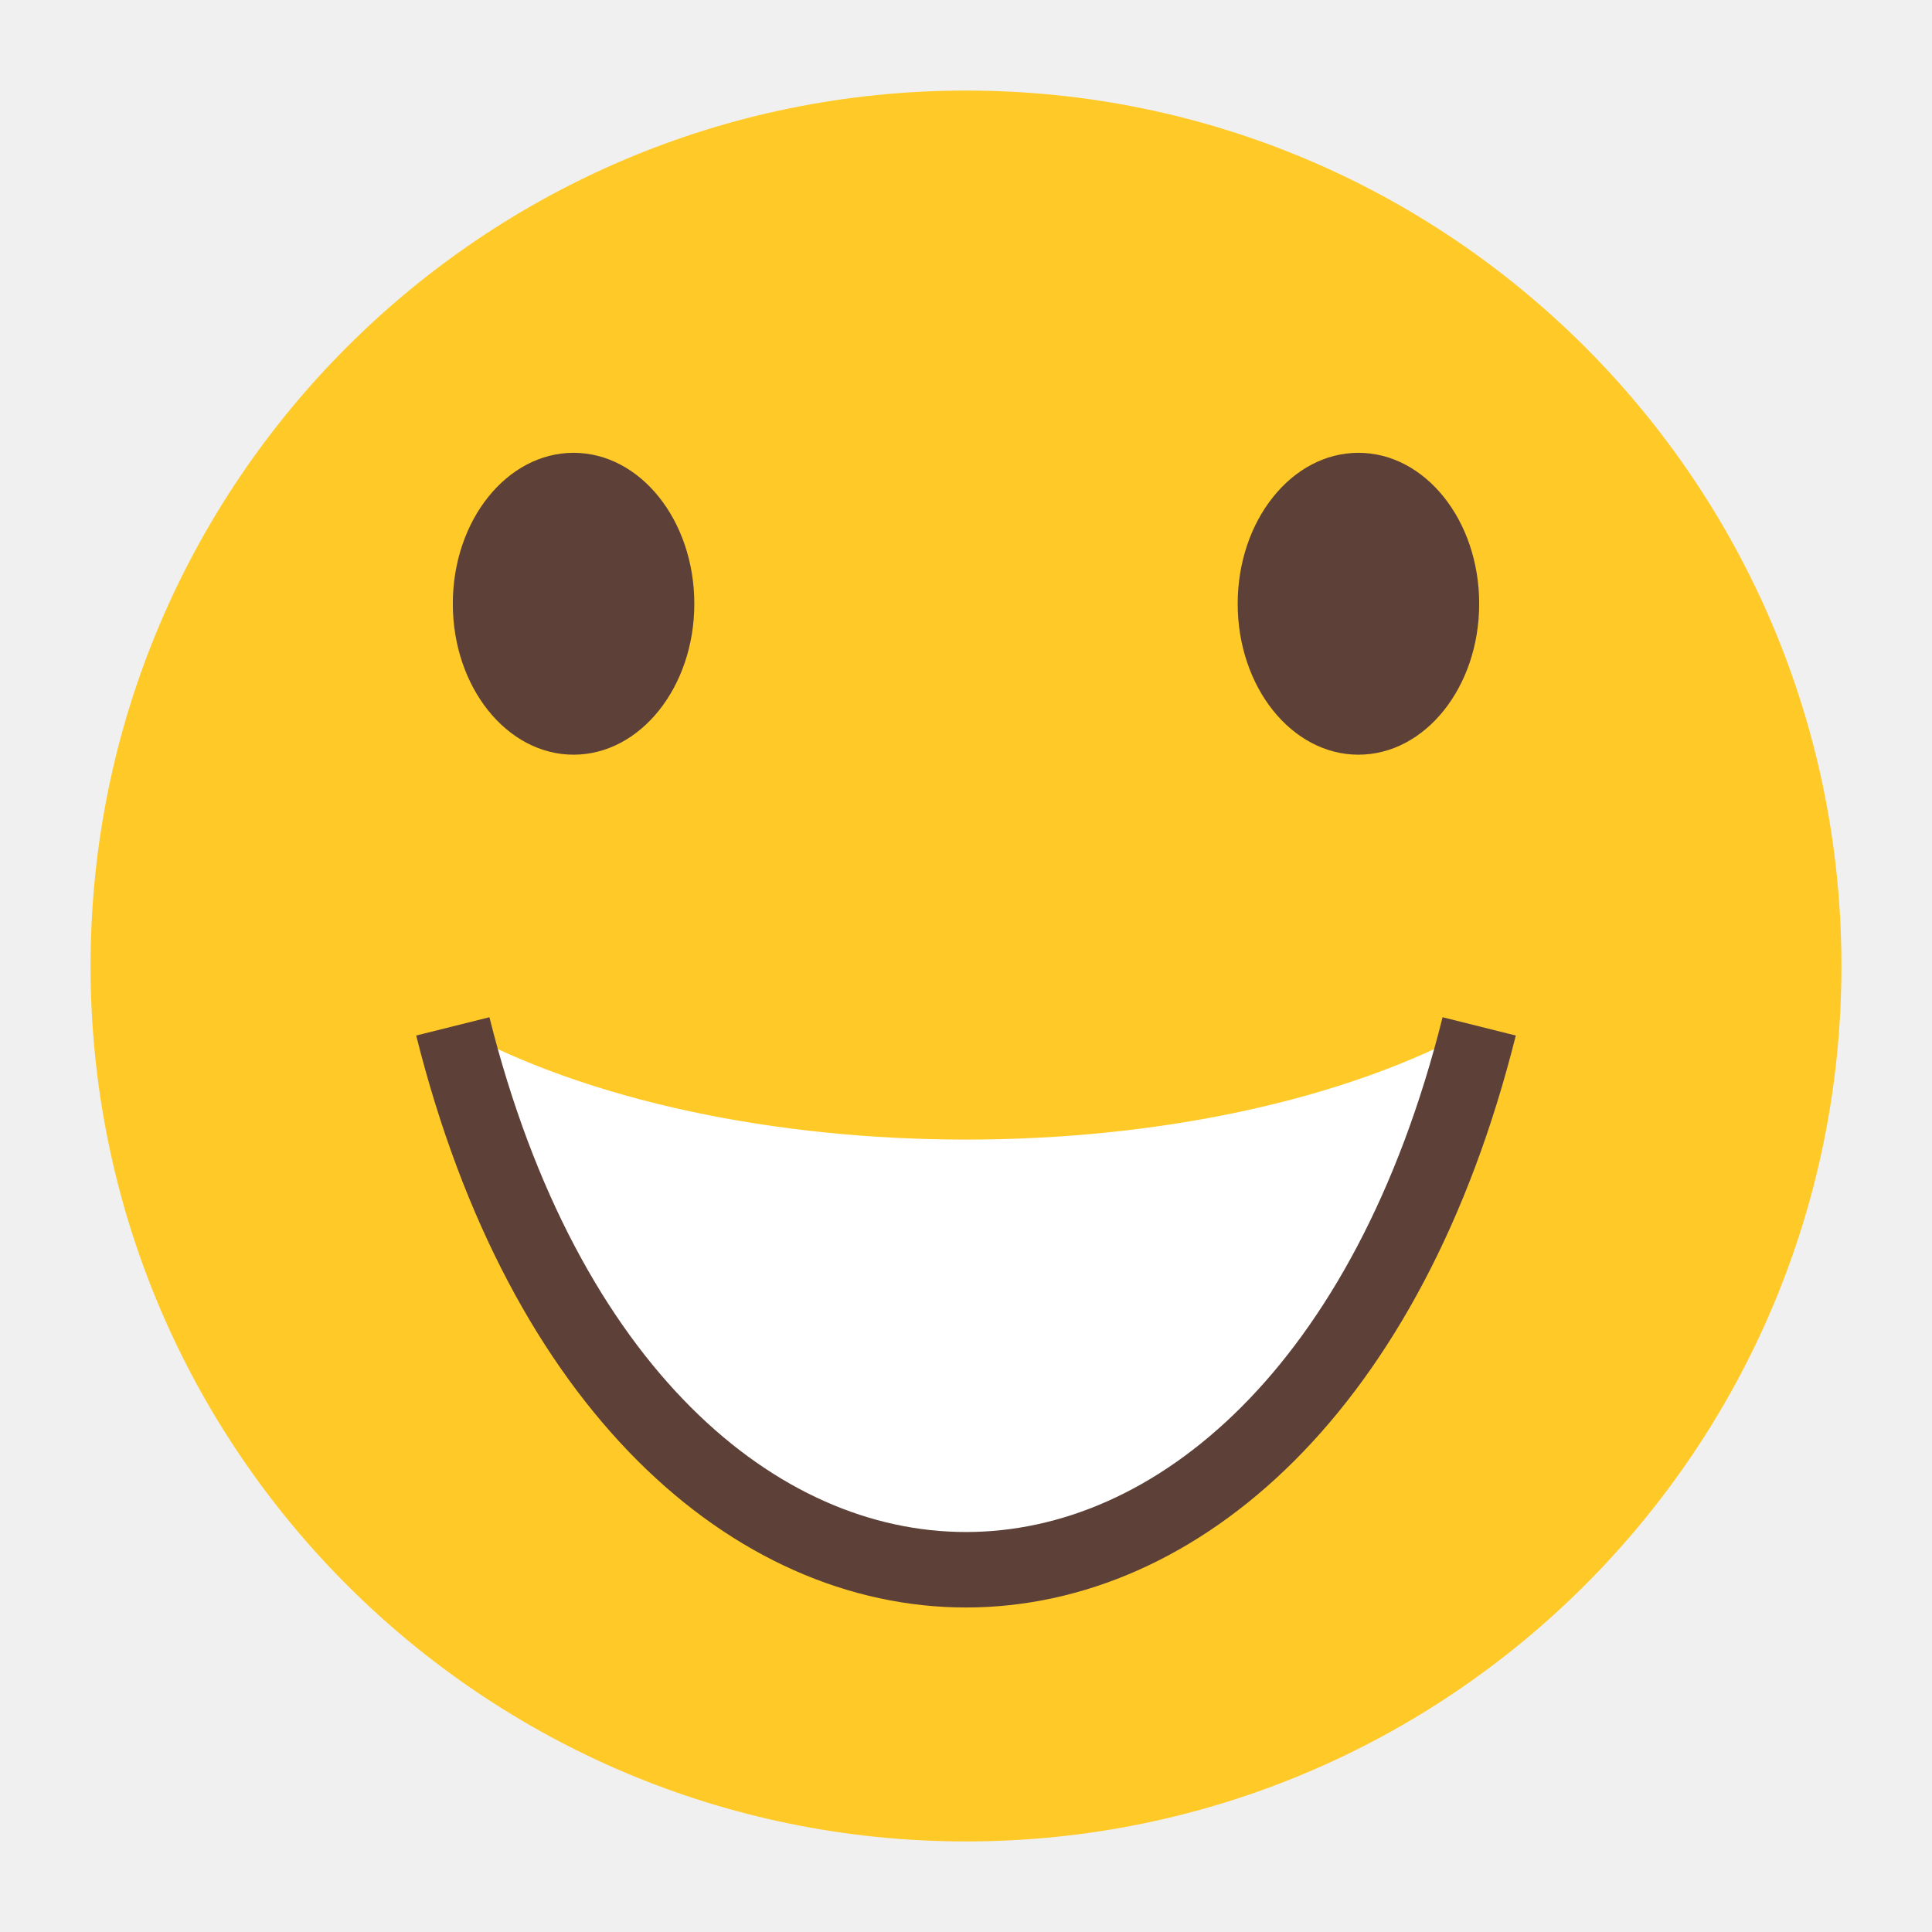
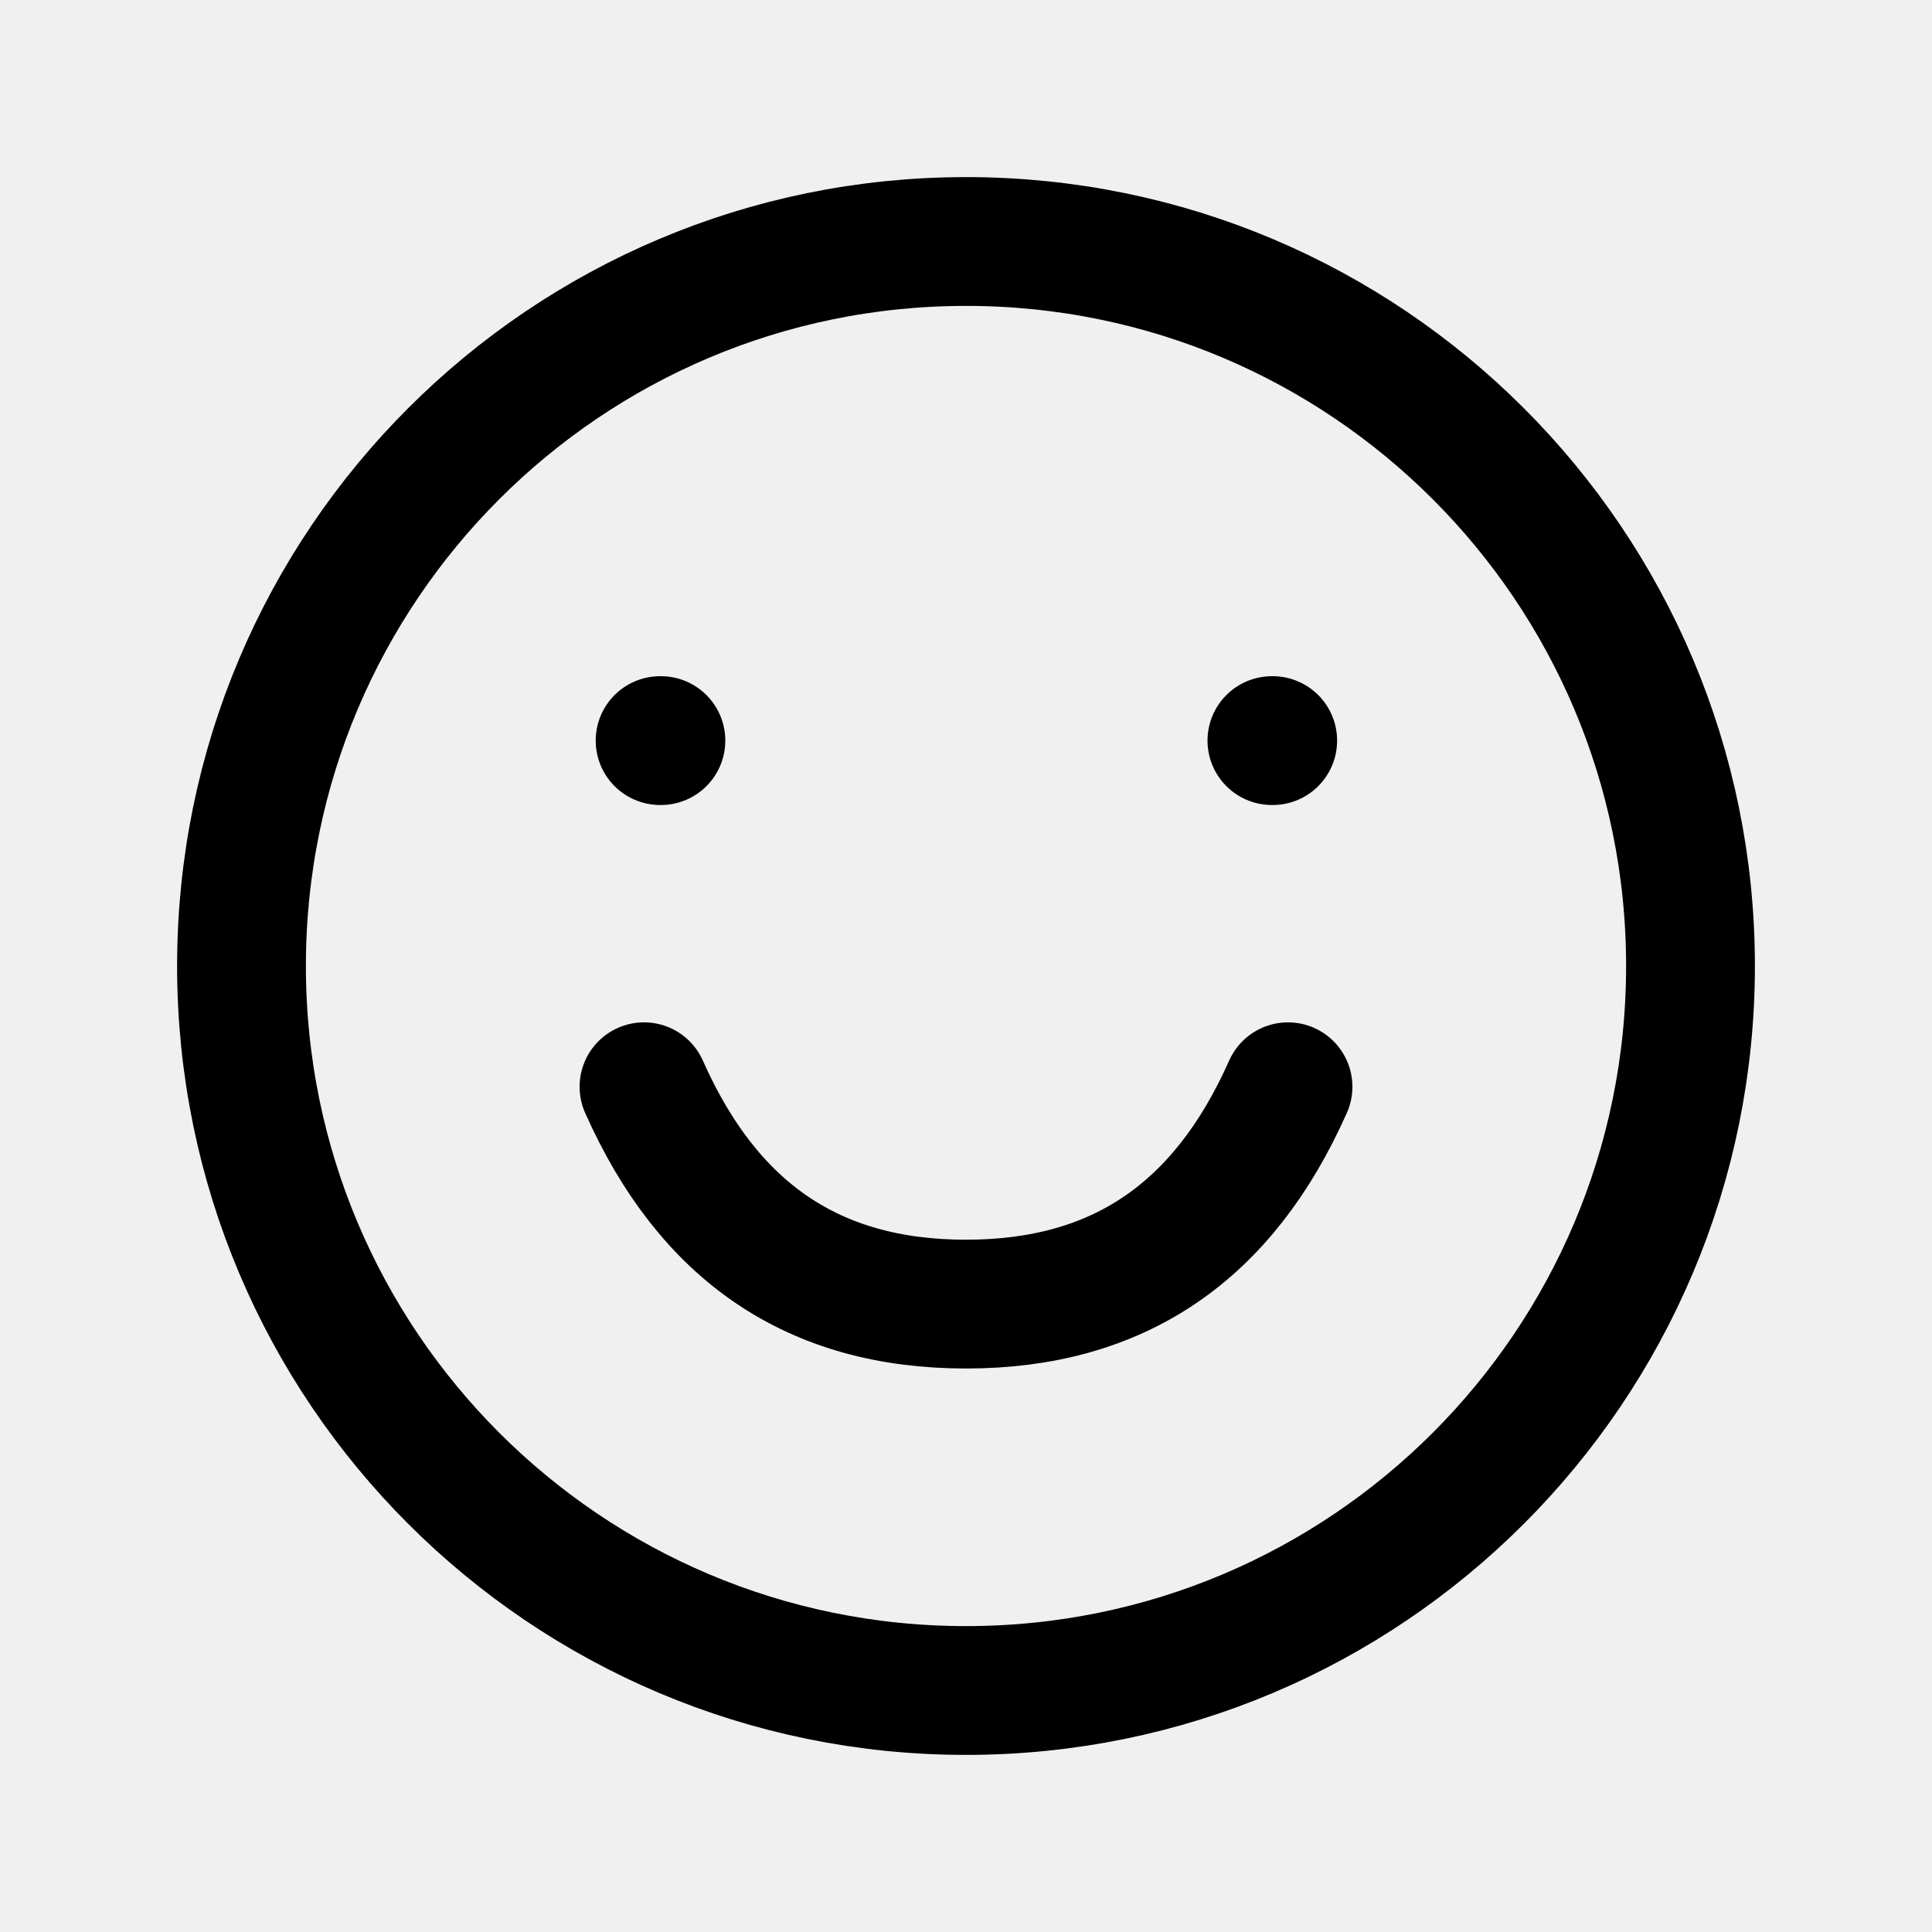
- <svg xmlns="http://www.w3.org/2000/svg" viewBox="0 0 64 64">
-   <circle cx="32" cy="32" r="29" fill="#ffca28" />
-   <path d="M19 25a4 5 0 1 0 0-10 4 5 0 0 0 0 10M45 25a4 5 0 1 0 0-10 4 5 0 0 0 0 10" fill="#5d4037" />
-   <path d="M15 34c3 12 10 18 17 18s14-6 17-18c-9 5-25 5-34 0" fill="#fff" />
-   <path d="M15 34c3 12 10 18 17 18s14-6 17-18" fill="none" stroke="#5d4037" stroke-width="2.5" stroke-linejoin="round" />
+ <svg xmlns="http://www.w3.org/2000/svg" viewBox="0 0 24 24">
+   <circle cx="12" cy="12" r="9" fill="none" stroke="currentColor" stroke-width="1.6" />
+   <path d="M8.2 9.2h.01M15.8 9.2h.01M8 13.5c.8 1.8 2.1 2.7 4 2.7s3.2-.9 4-2.7" fill="none" stroke="currentColor" stroke-width="1.6" stroke-linecap="round" />
</svg>
